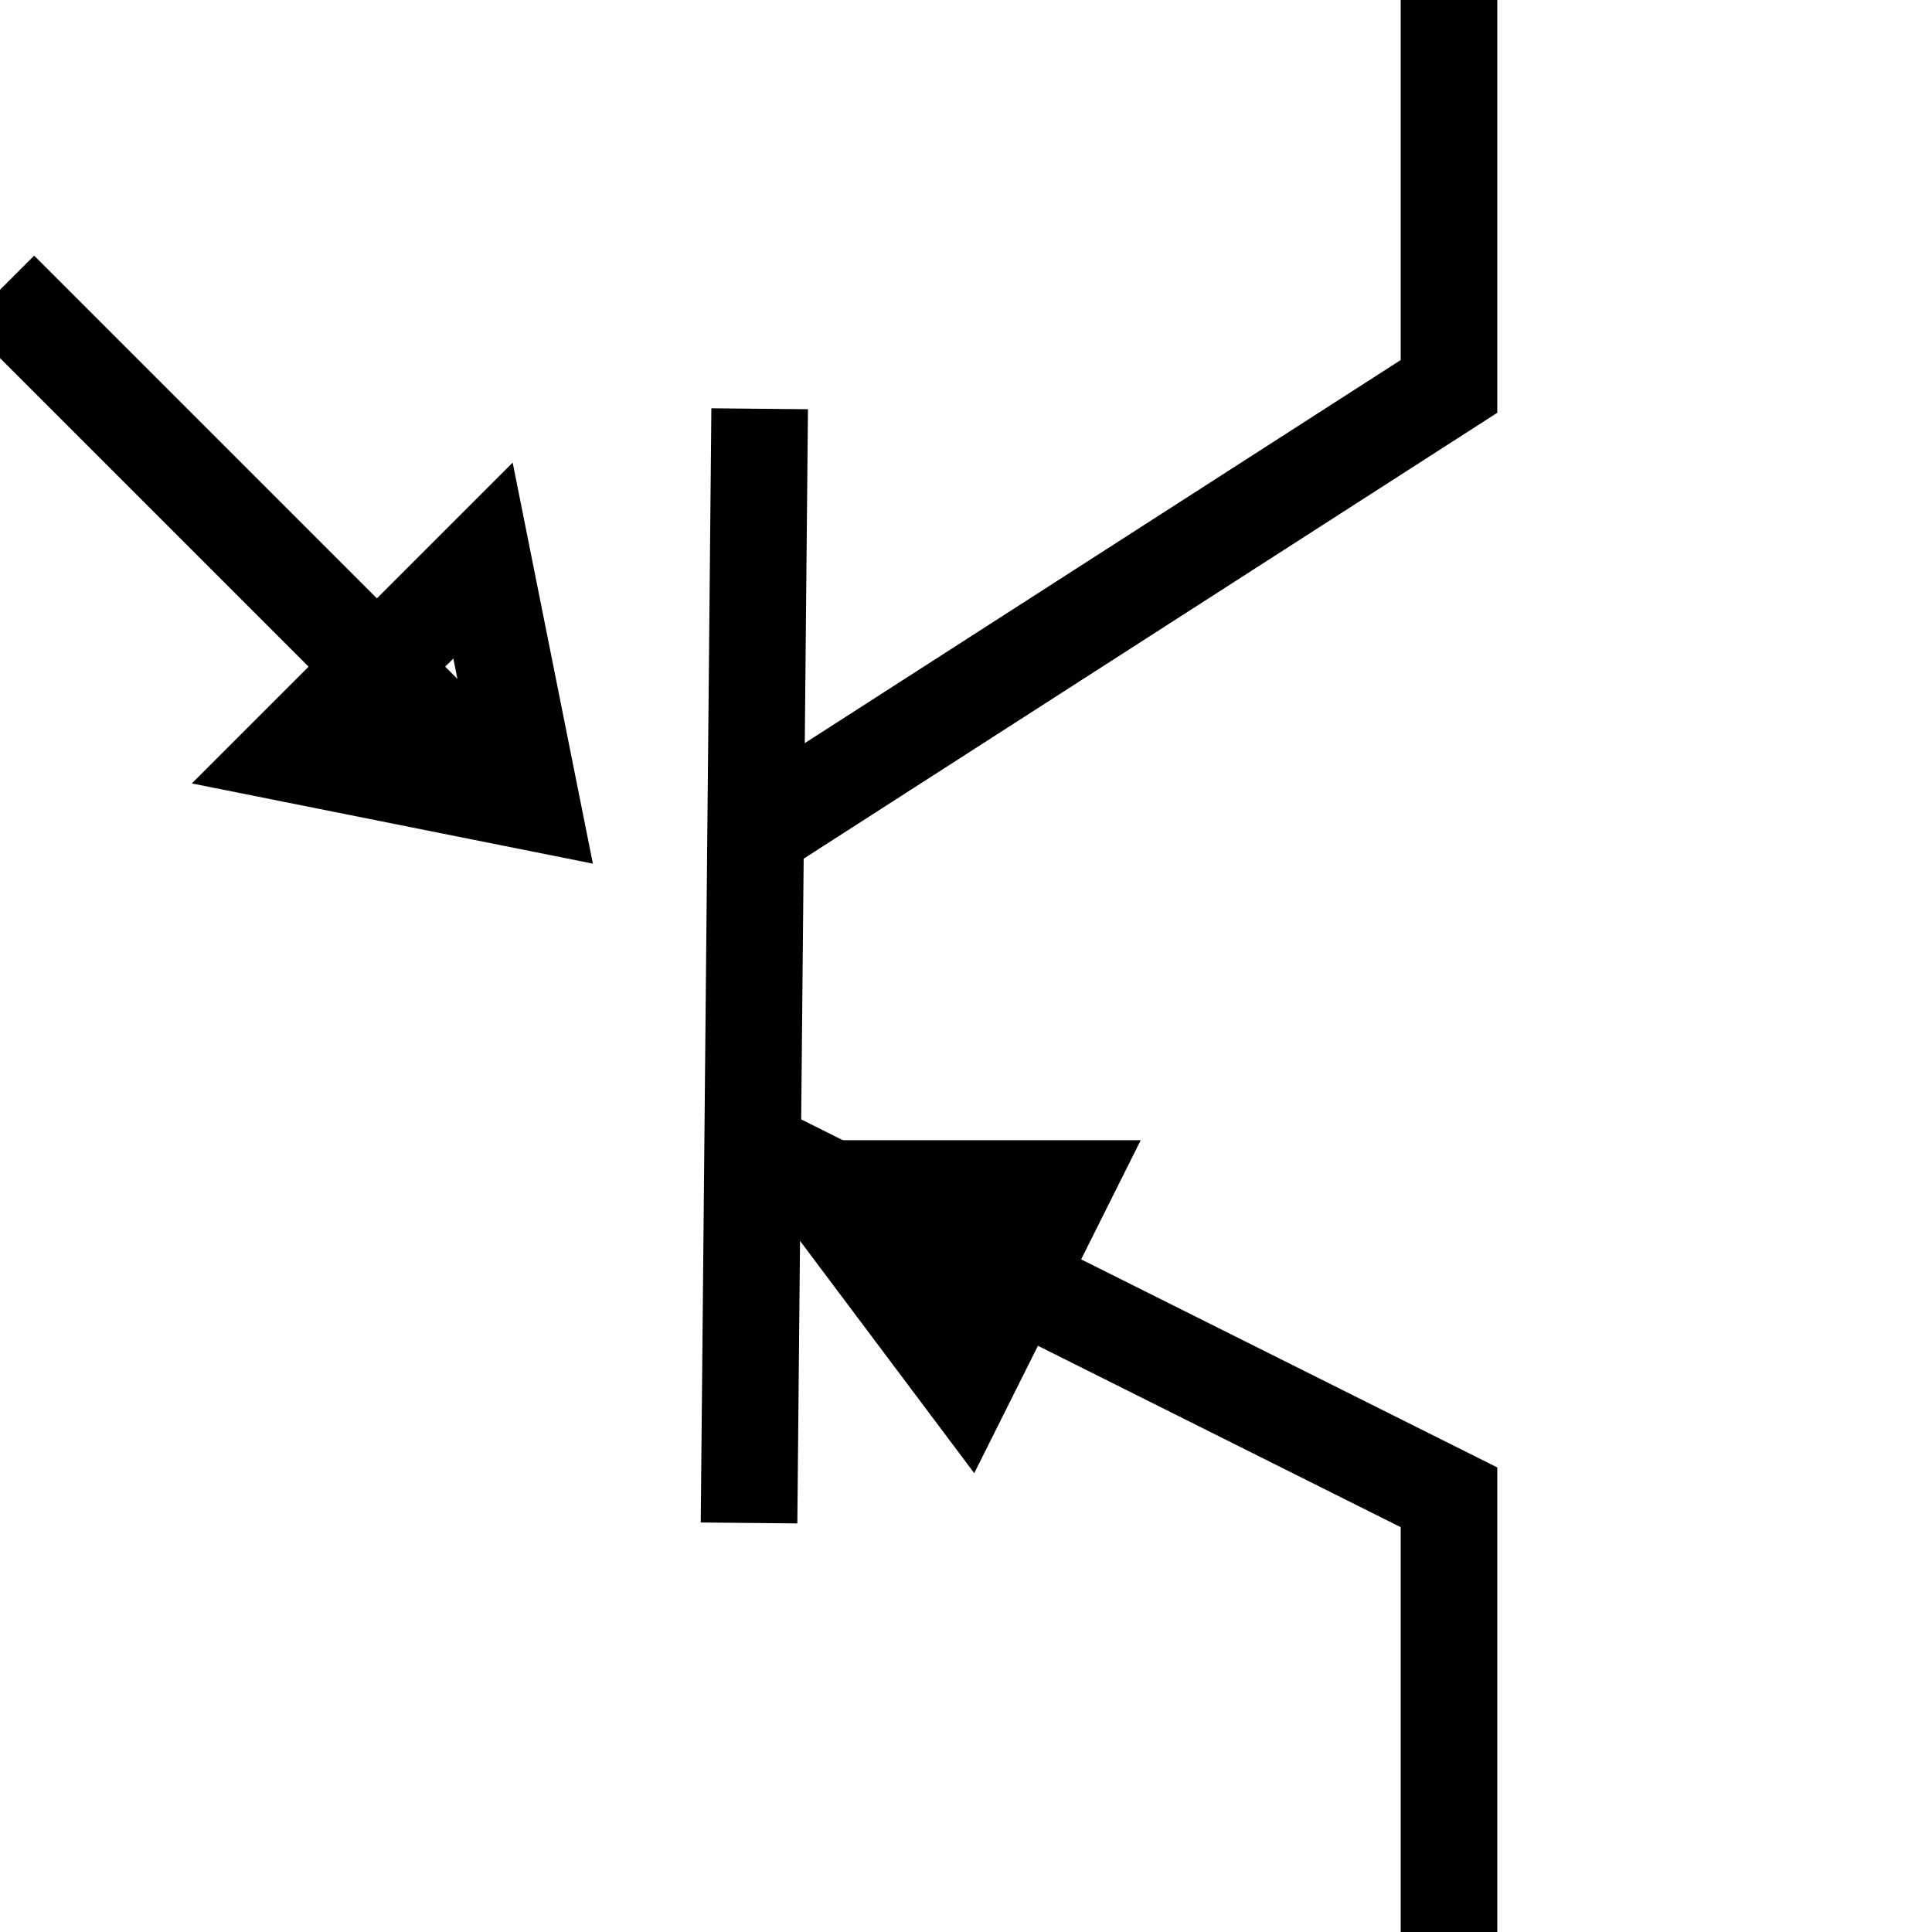
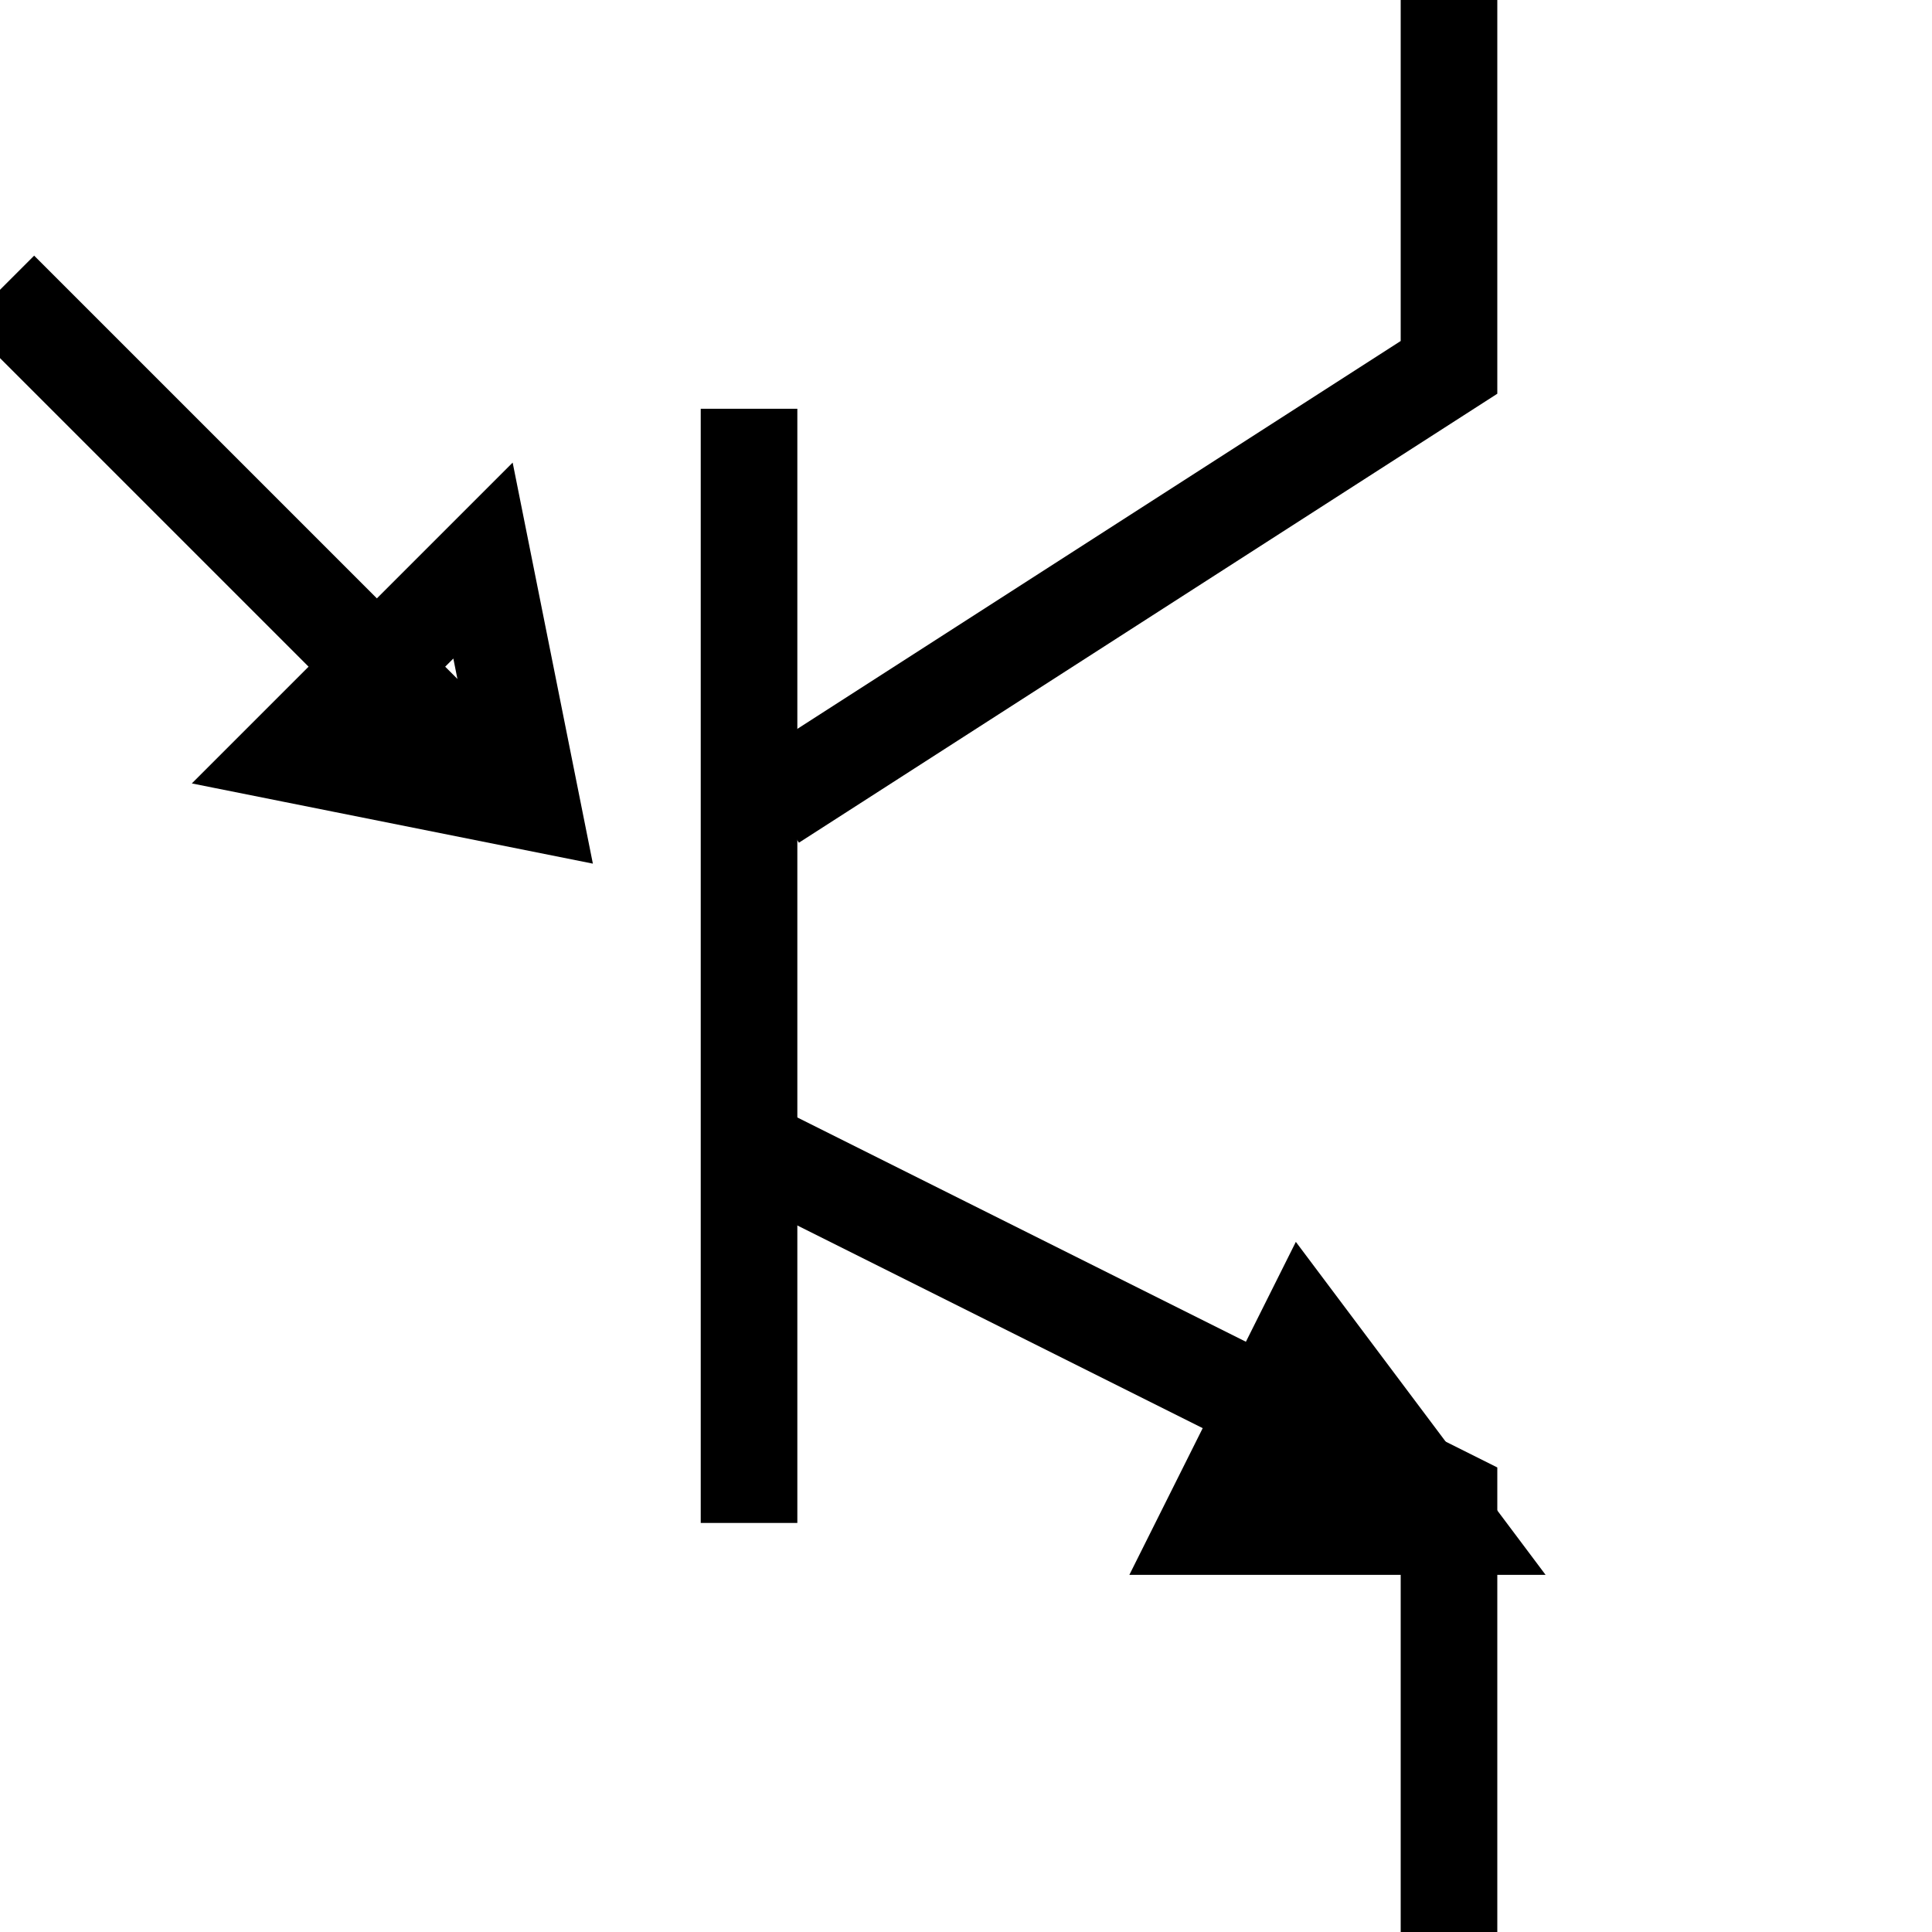
- <svg xmlns="http://www.w3.org/2000/svg" id="svg2" height="40" width="40">
-   <g id="Q" stroke="#000" stroke-width="2px" flippable="true" connects="30,0;30,40" class="phototrans">
+ <svg xmlns="http://www.w3.org/2000/svg" id="svg2" height="40" width="40" version="1.1">
+   <g id="Q" stroke="#000" stroke-width="2px" connects="30,0;30,40" flippable="true" class="phototrans">
    <rect width="40" height="40" x="0" y="0" id="rect2162" visibility="hidden" />
-     <path id="path2178" d="M15.508,31.531l0.22-23.068" />
-     <path id="path2829" fill="none" d="M30,0,30,8,16,17" />
-     <path id="path2831" fill="none" d="m30,40,0-9-14-7" />
-     <path id="path3613" d="m20,28.606,2-4-5,0,3,4z" />
-     <path id="path3615" d="M-4.3534E-7,6,10,16" />
-     <path id="path3780" d="m6,15.606,5,1-1-5-4,4z" fill="none" />
+     <path id="path2178" d="M15.508,31.531l0-23.068" />
+     <path id="path2829" d="M30,0,30,7.606,16,16.606" fill="none" />
+     <path id="path2831" d="m30,40,0-9-14-7" fill="none" />
+     <path id="path3613" d="m25,31.606,2-4,3,4-5-0z" />
+     <path id="path3615" d="M 0,6 10,16" />
+     <path style="fill:none" id="path3780" d="m 6,15.606 5,1 -1,-5 -4,4 z" />
  </g>
</svg>
